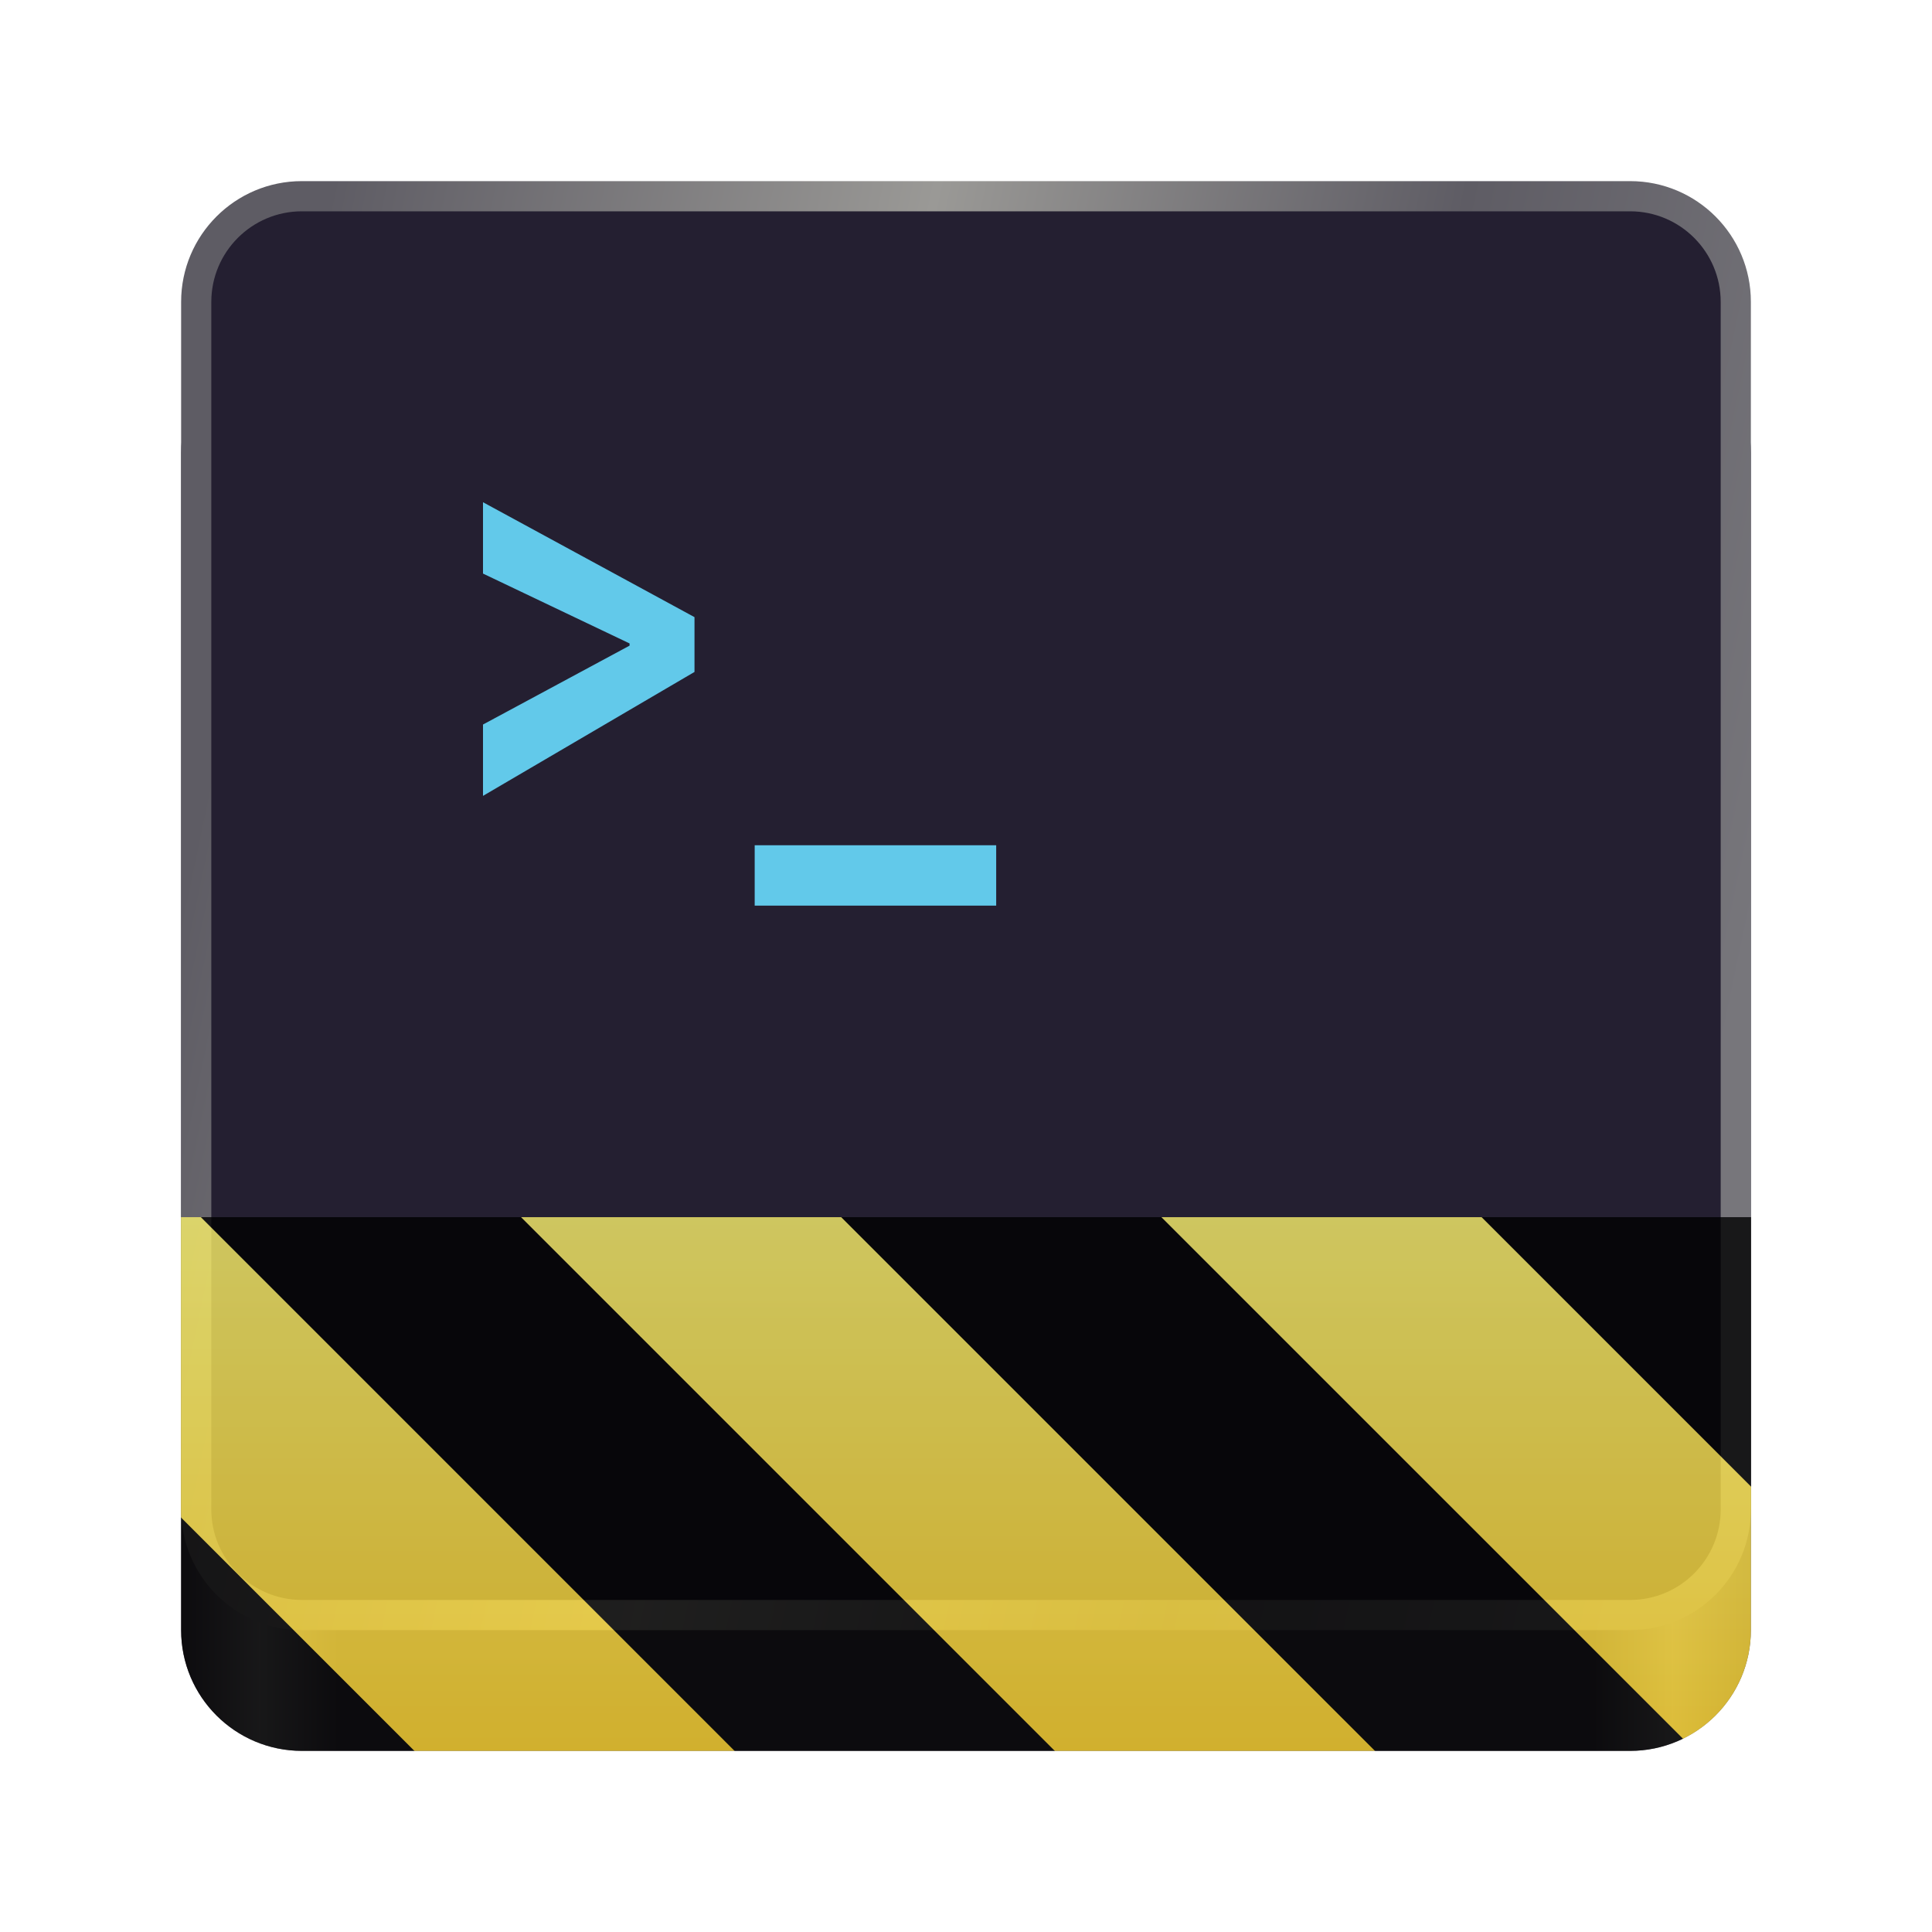
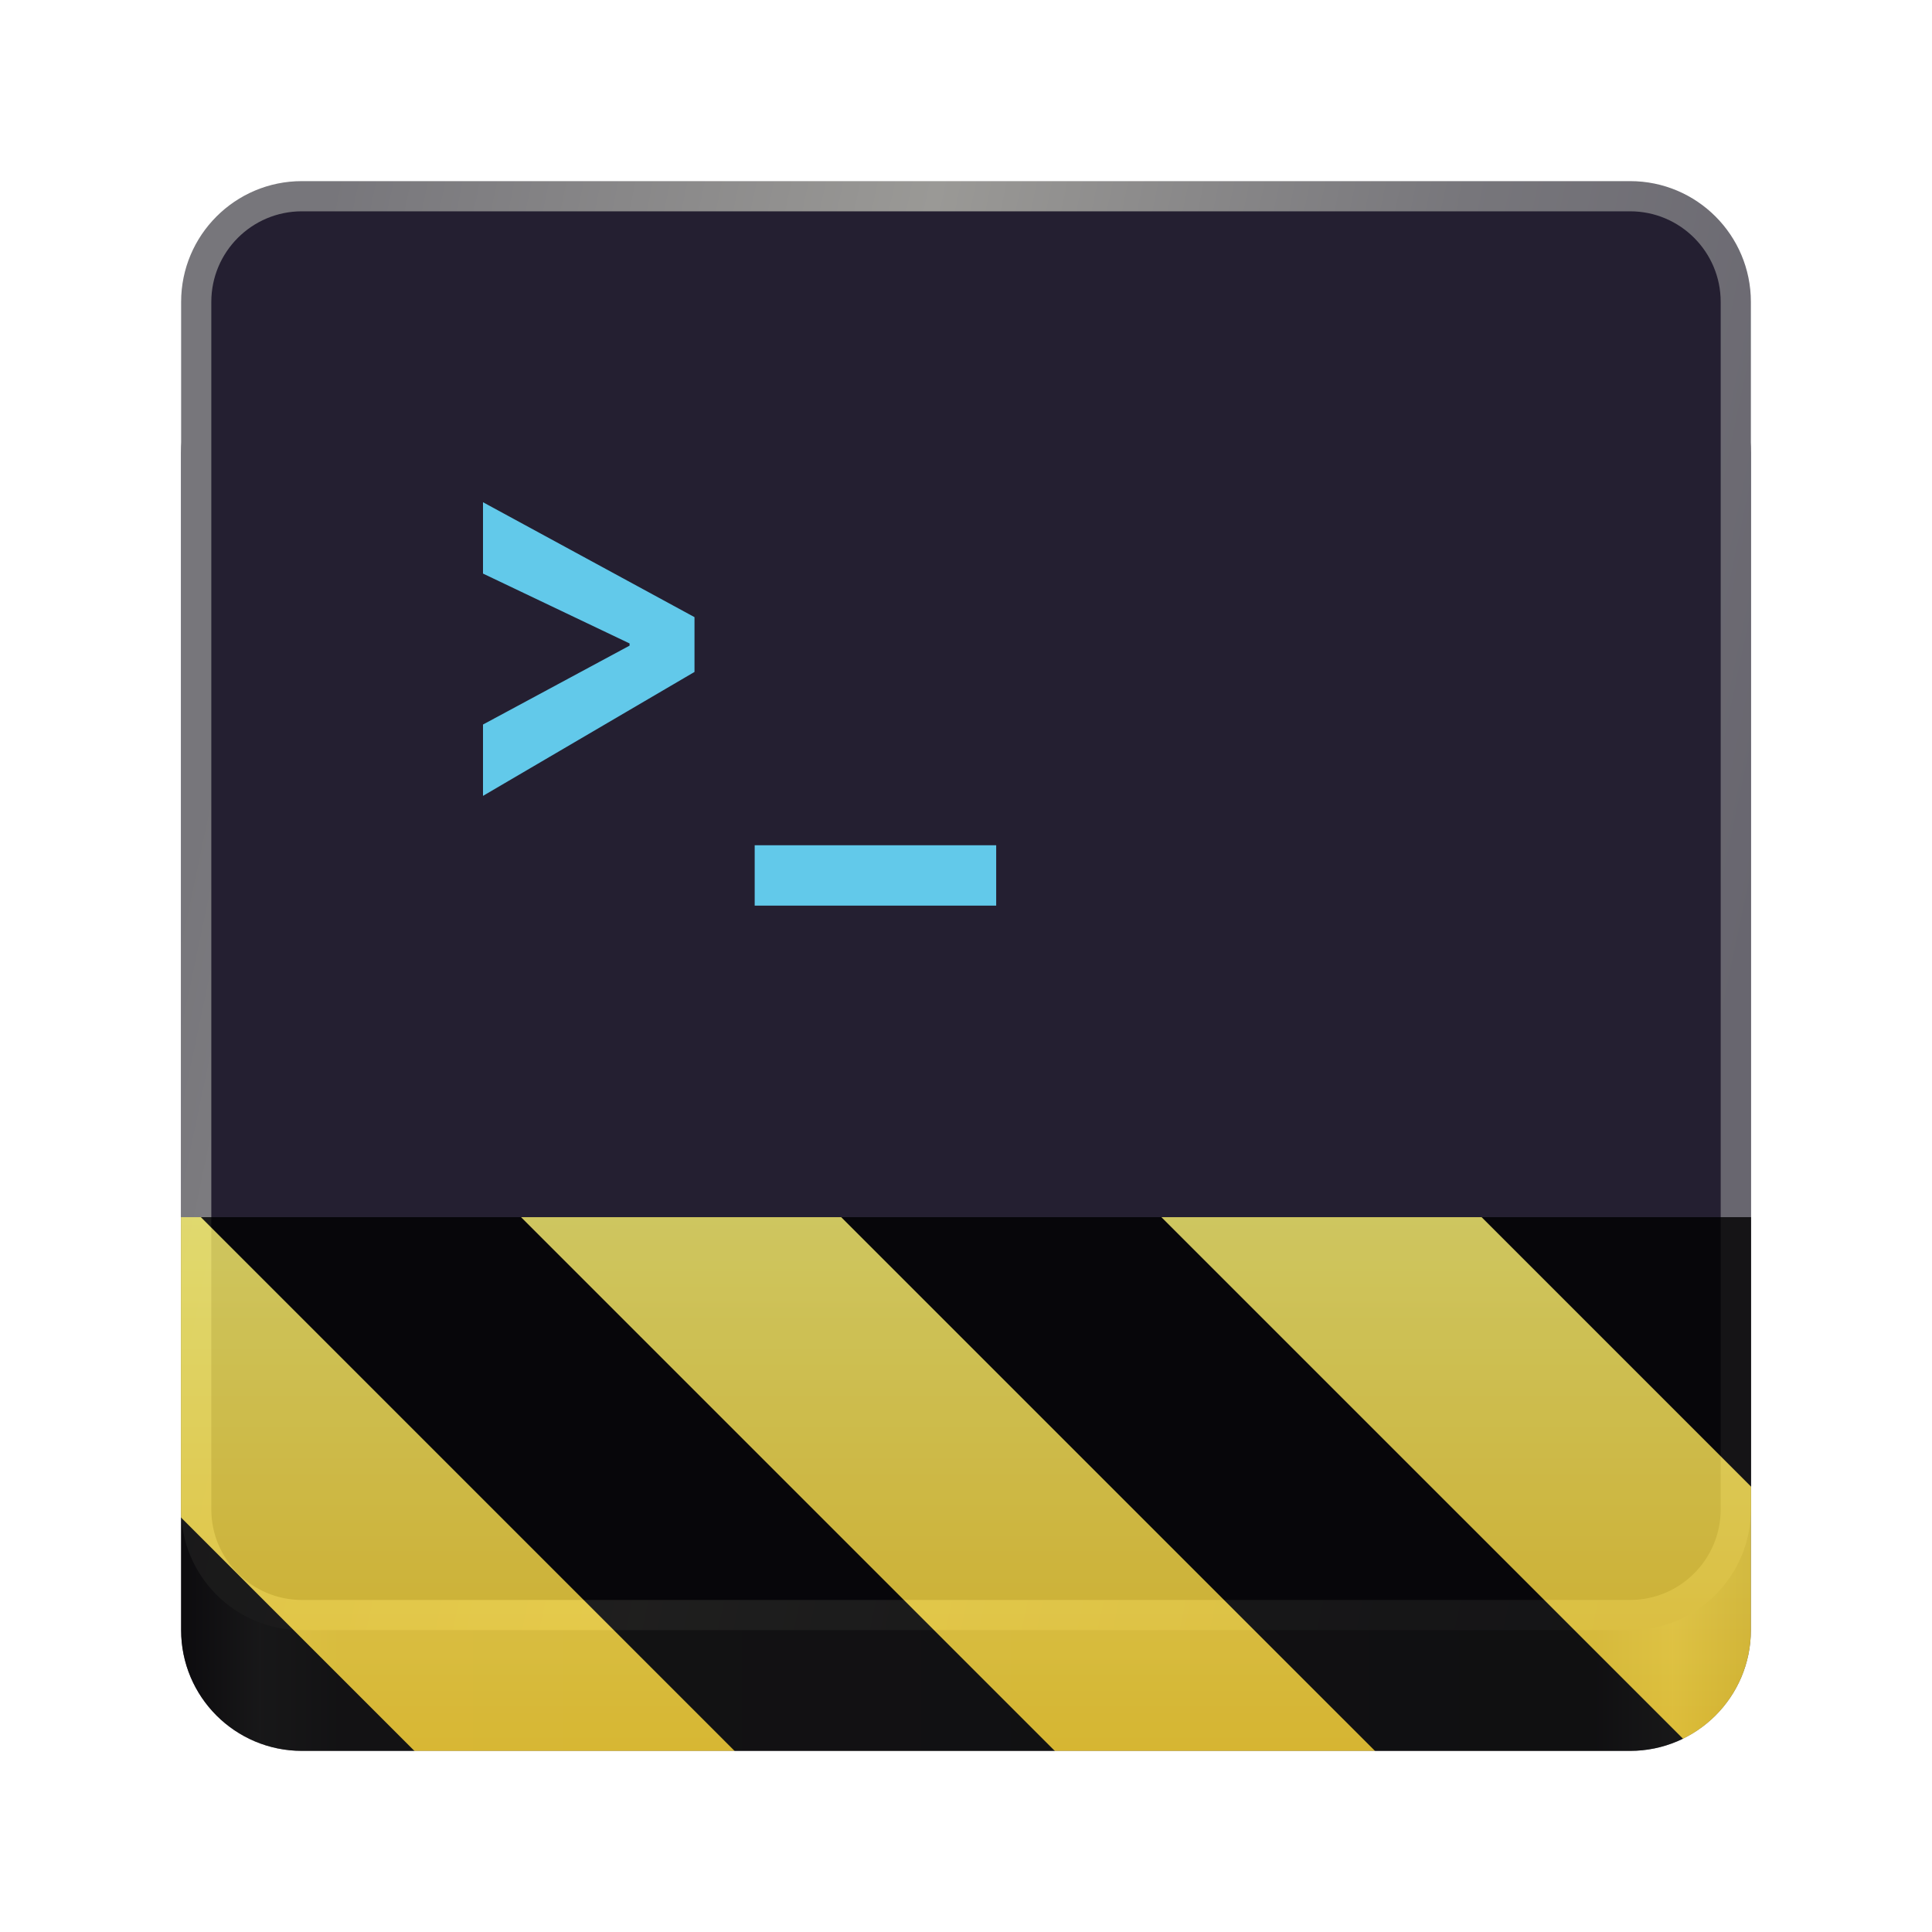
<svg xmlns="http://www.w3.org/2000/svg" height="128px" viewBox="0 0 128 128" width="128px">
  <linearGradient id="a" gradientUnits="userSpaceOnUse" x1="12" x2="116" y1="64" y2="64">
    <stop offset="0" stop-color="#3d3846" />
    <stop offset="0.05" stop-color="#77767b" />
-     <stop offset="0.1" stop-color="#3d3846" />
-     <stop offset="0.9" stop-color="#3d3846" />
+     <stop offset="0.1" stop-color="#5e5c64" />
+     <stop offset="0.9" stop-color="#504e56" />
    <stop offset="0.95" stop-color="#77767b" />
    <stop offset="1" stop-color="#3d3846" />
  </linearGradient>
  <linearGradient id="b" gradientUnits="userSpaceOnUse" x1="12" x2="112.041" y1="60" y2="80.988">
-     <stop offset="0" stop-color="#5e5c64" />
+     <stop offset="0" stop-color="#77767b" />
    <stop offset="0.384" stop-color="#9a9996" />
-     <stop offset="0.721" stop-color="#5e5c64" />
-     <stop offset="1" stop-color="#77767b" />
+     <stop offset="0.721" stop-color="#77767b" />
+     <stop offset="1" stop-color="#68666f" />
  </linearGradient>
  <clipPath id="c">
    <rect height="128" width="128" />
  </clipPath>
  <clipPath id="d">
    <rect height="128" width="128" />
  </clipPath>
  <filter id="e" height="100%" width="100%" x="0%" y="0%">
    <feColorMatrix in="SourceGraphic" type="matrix" values="0 0 0 0 1 0 0 0 0 1 0 0 0 0 1 0 0 0 1 0" />
  </filter>
  <mask id="f">
    <g clip-path="url(#d)" filter="url(#e)">
      <g clip-path="url(#c)">
        <path d="m 20 22 h 88 c 4.418 0 8 3.582 8 8 v 78 c 0 4.418 -3.582 8 -8 8 h -88 c -4.418 0 -8 -3.582 -8 -8 v -78 c 0 -4.418 3.582 -8 8 -8 z m 0 0" fill="url(#a)" />
        <path d="m 20 12 h 88 c 4.418 0 8 3.582 8 8 v 80 c 0 4.418 -3.582 8 -8 8 h -88 c -4.418 0 -8 -3.582 -8 -8 v -80 c 0 -4.418 3.582 -8 8 -8 z m 0 0" fill="url(#b)" />
        <path d="m 20 14 h 88 c 3.312 0 6 2.688 6 6 v 80 c 0 3.312 -2.688 6 -6 6 h -88 c -3.312 0 -6 -2.688 -6 -6 v -80 c 0 -3.312 2.688 -6 6 -6 z m 0 0" fill="#241f31" />
        <path d="m 46.012 40.887 l -14.012 -7.613 v 4.727 l 9.711 4.629 v 0.145 l -9.711 5.227 v 4.727 l 14.012 -8.211 z m 0 0" fill="#62c9ea" />
        <path d="m 50 56 v 4 h 16 v -4 z m 0 0" fill="#62c9ea" />
      </g>
    </g>
  </mask>
  <mask id="g">
    <g filter="url(#e)">
      <rect fill-opacity="0.8" height="128" width="128" />
    </g>
  </mask>
  <linearGradient id="h" gradientTransform="matrix(0 0.37 -0.98462 0 295.385 -30.36)" gradientUnits="userSpaceOnUse" x1="300" x2="428" y1="235" y2="235">
    <stop offset="0" stop-color="#f9f06b" />
    <stop offset="1" stop-color="#f5c211" />
  </linearGradient>
  <clipPath id="i">
    <rect height="128" width="128" />
  </clipPath>
  <clipPath id="j">
    <rect height="128" width="128" />
  </clipPath>
  <path d="m 20 22 h 88 c 4.418 0 8 3.582 8 8 v 78 c 0 4.418 -3.582 8 -8 8 h -88 c -4.418 0 -8 -3.582 -8 -8 v -78 c 0 -4.418 3.582 -8 8 -8 z m 0 0" fill="url(#a)" />
  <path d="m 20 12 h 88 c 4.418 0 8 3.582 8 8 v 80 c 0 4.418 -3.582 8 -8 8 h -88 c -4.418 0 -8 -3.582 -8 -8 v -80 c 0 -4.418 3.582 -8 8 -8 z m 0 0" fill="url(#b)" />
  <path d="m 20 14 h 88 c 3.312 0 6 2.688 6 6 v 80 c 0 3.312 -2.688 6 -6 6 h -88 c -3.312 0 -6 -2.688 -6 -6 v -80 c 0 -3.312 2.688 -6 6 -6 z m 0 0" fill="#241f31" />
  <path d="m 46.012 40.887 l -14.012 -7.613 v 4.727 l 9.711 4.629 v 0.145 l -9.711 5.227 v 4.727 l 14.012 -8.211 z m 0 0" fill="#62c9ea" />
  <path d="m 50 56 v 4 h 16 v -4 z m 0 0" fill="#62c9ea" />
  <g clip-path="url(#j)" mask="url(#f)">
    <g clip-path="url(#i)" mask="url(#g)">
      <path d="m 128 80.641 v 47.359 h -128 v -47.359 z m 0 0" fill="url(#h)" />
      <path d="m 13.309 80.641 l 47.355 47.359 h 21.215 l -47.359 -47.359 z m 42.422 0 l 47.363 47.359 h 21.215 l -47.363 -47.359 z m 42.43 0 l 29.84 29.84 v -21.211 l -8.629 -8.629 z m -98.16 7.906 v 21.215 l 18.238 18.238 h 21.215 z m 0 0" />
    </g>
  </g>
</svg>
